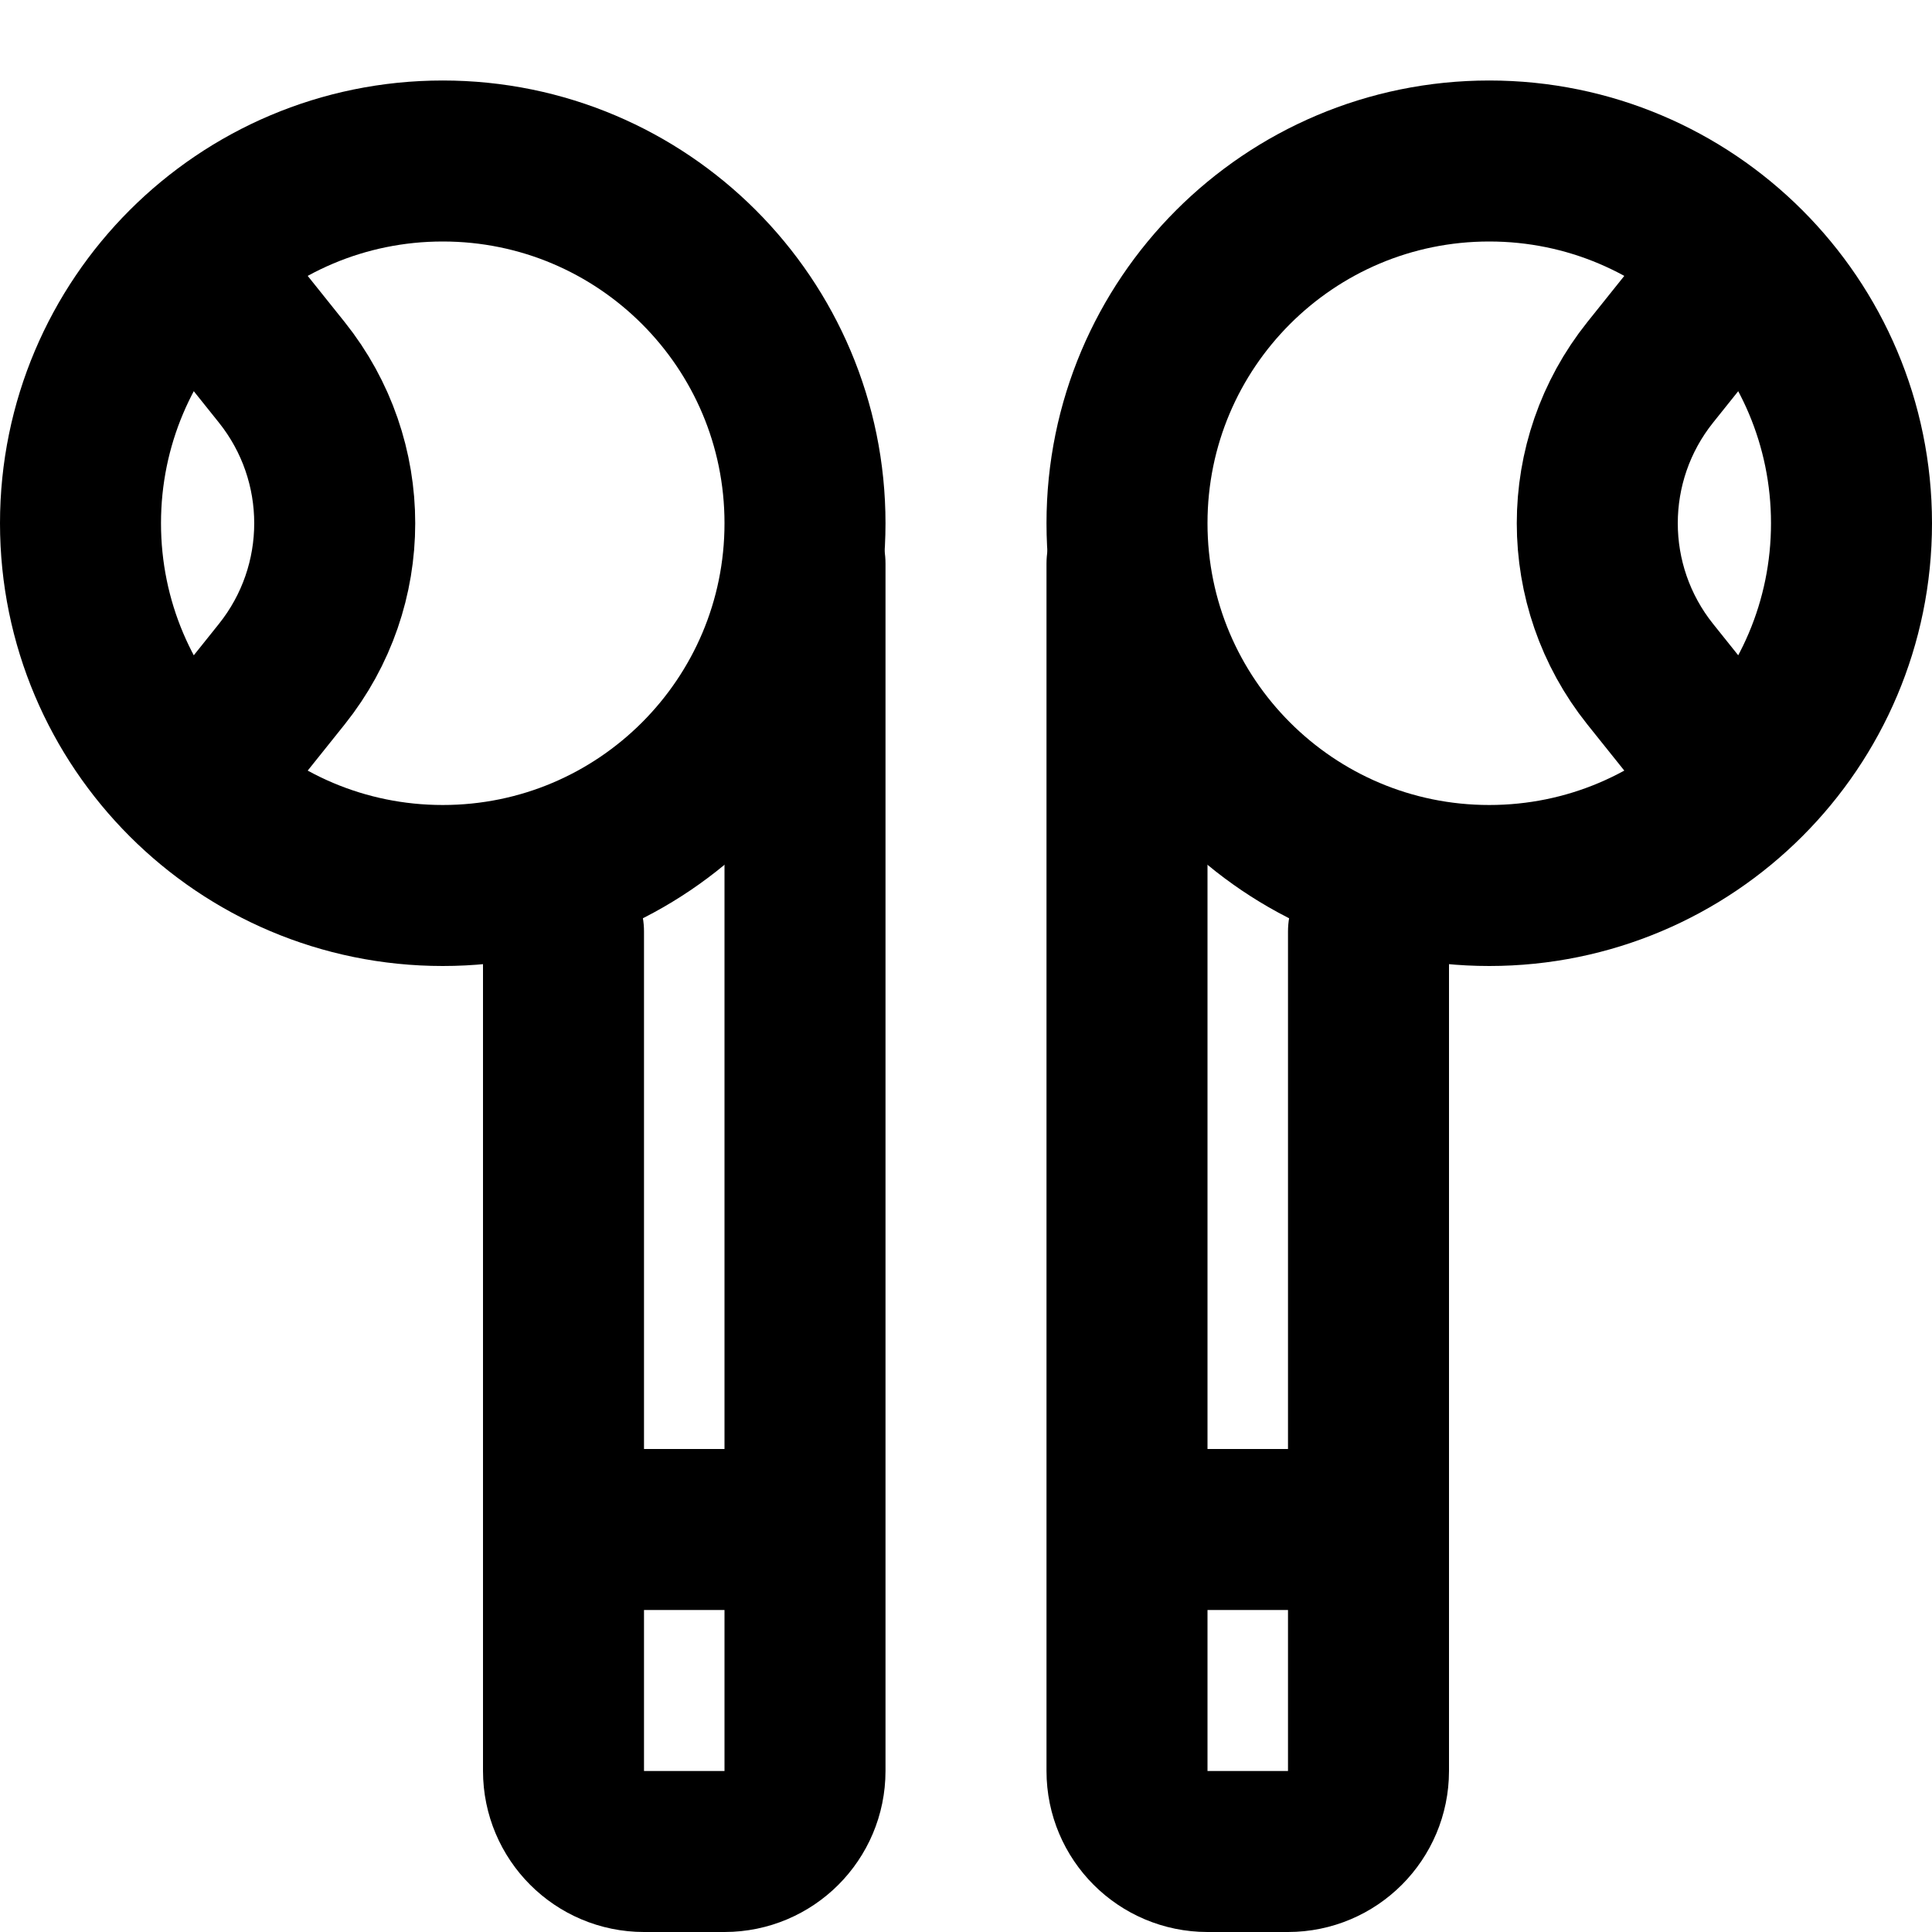
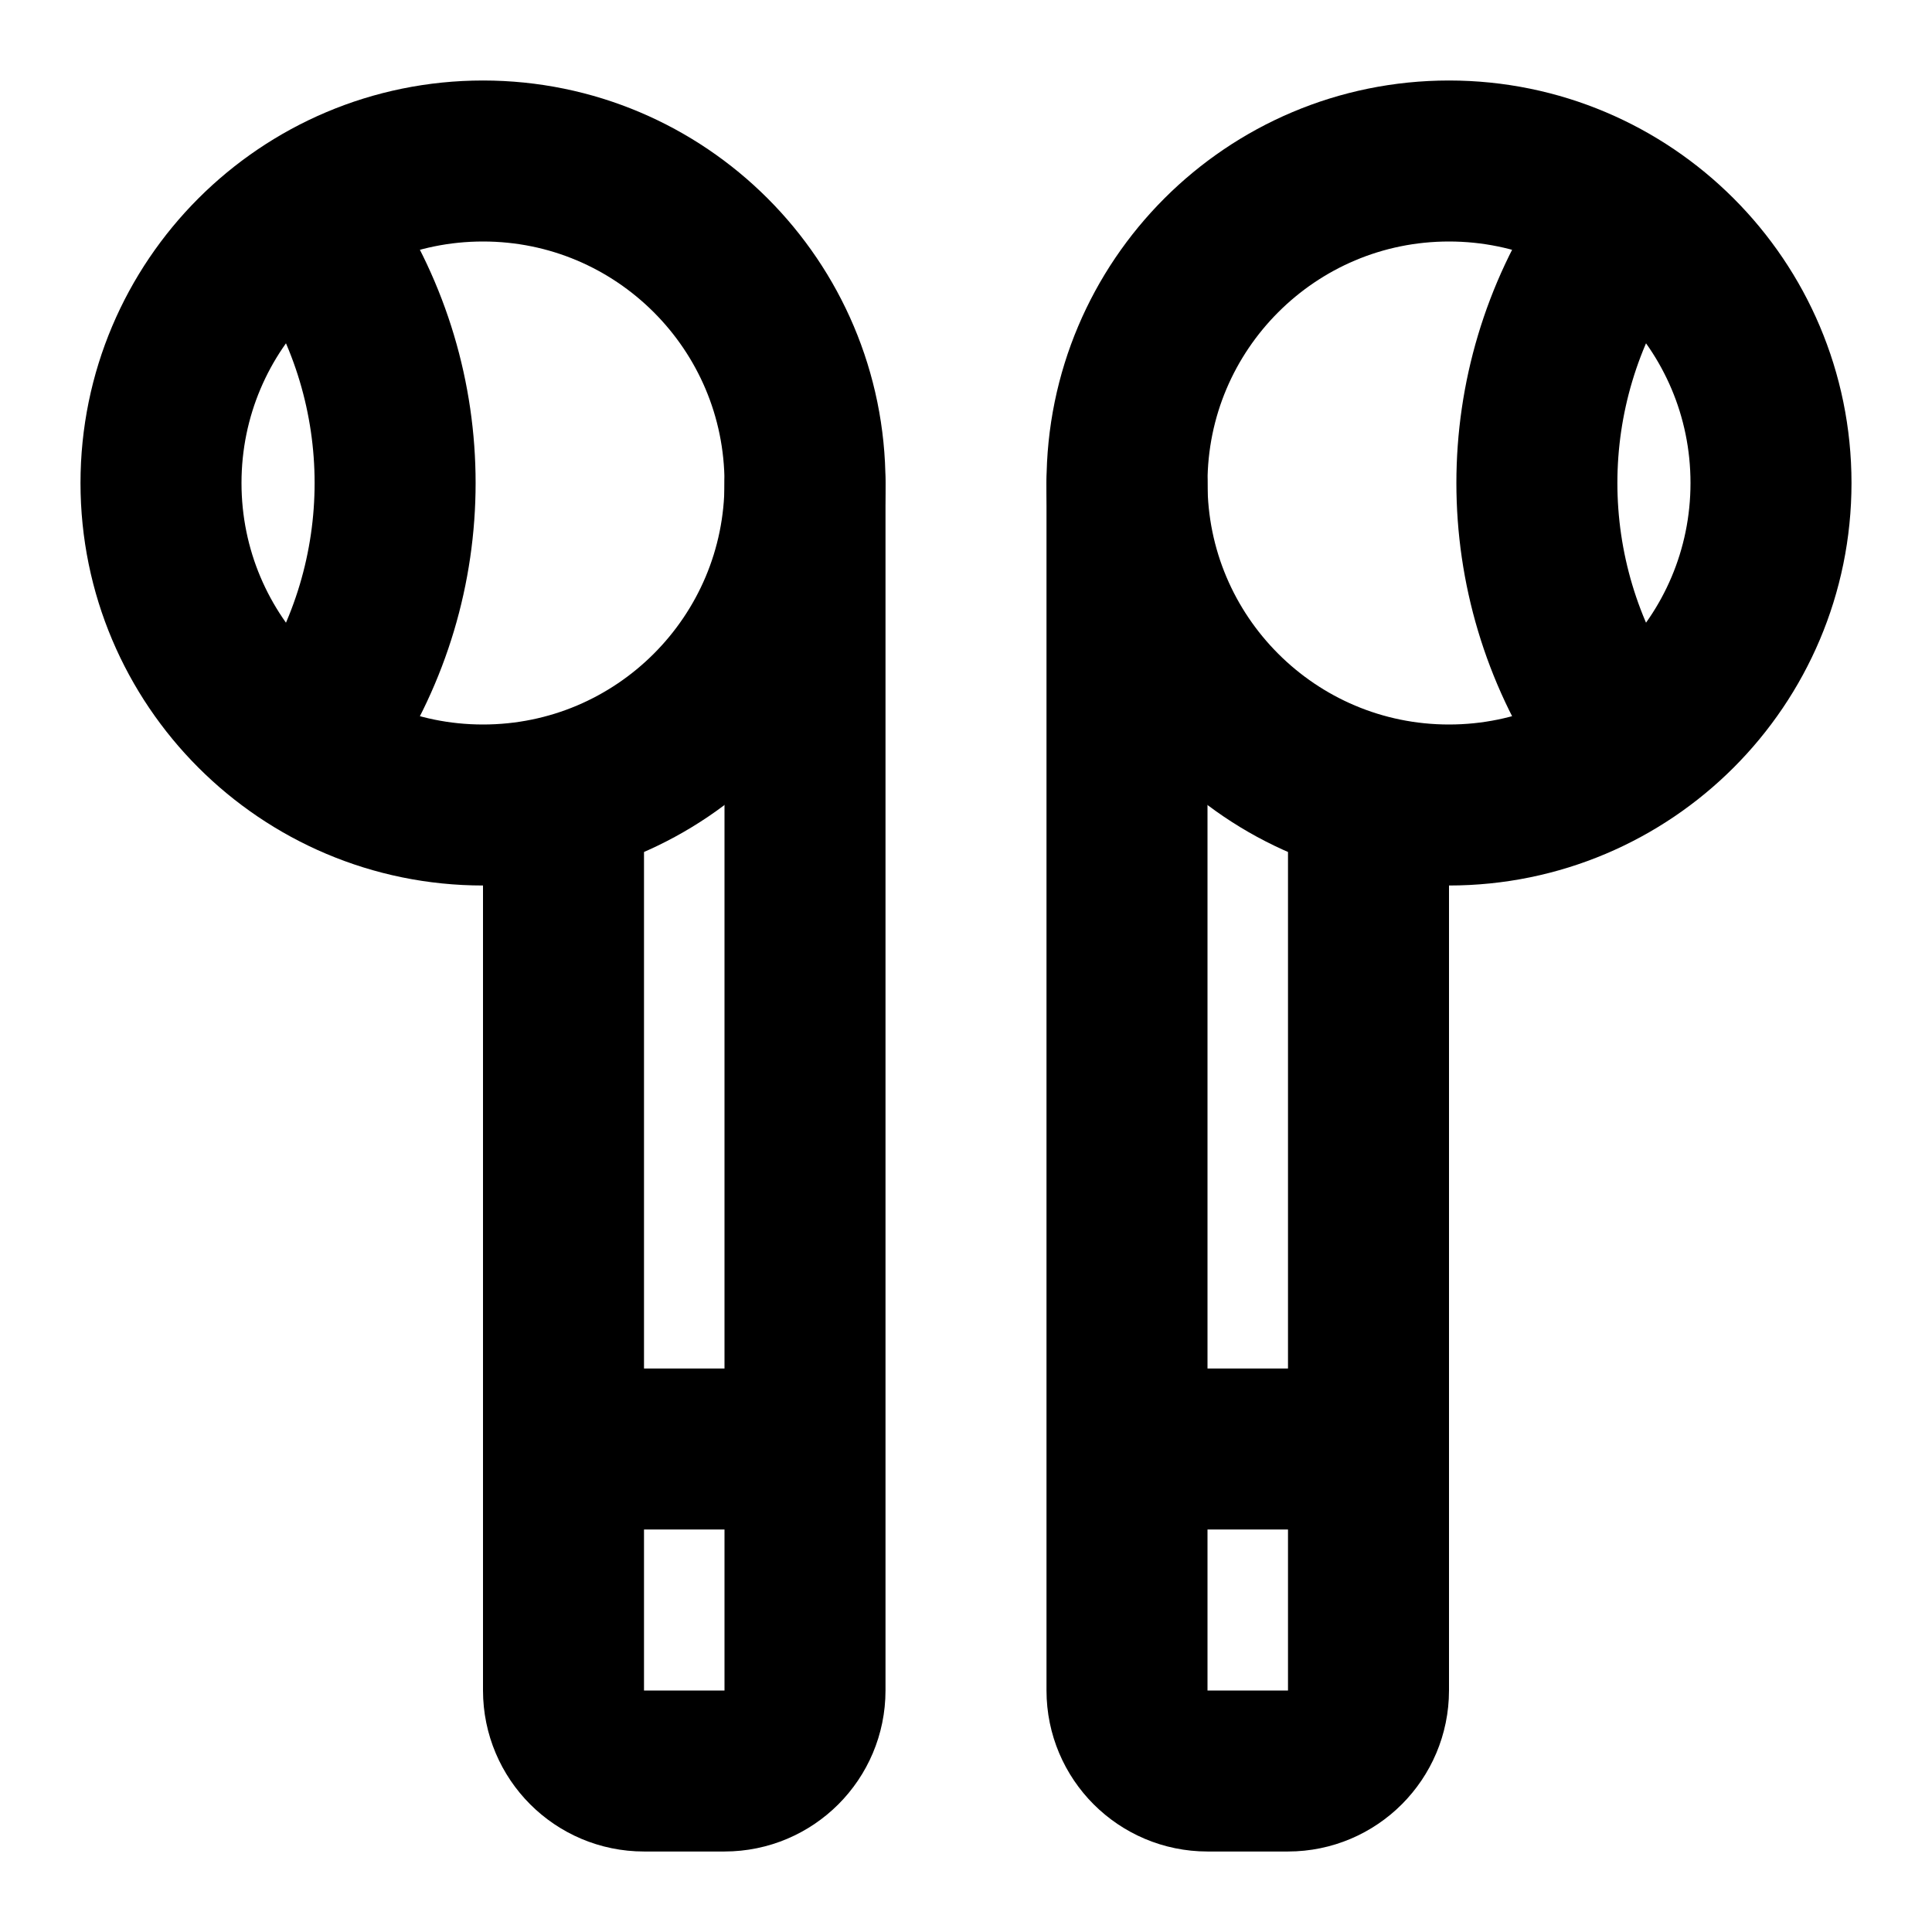
<svg xmlns="http://www.w3.org/2000/svg" width="24" height="24" viewBox="0 0 24 24" fill="none">
-   <circle r="4.5" transform="matrix(-1 0 0 1 18.5 6.5)" stroke="black" stroke-width="2" />
-   <circle cx="5.5" cy="6.5" r="4.5" stroke="black" stroke-width="2" />
-   <path d="M14 7L14 22C14 22.552 14.448 23 15 23H16C16.552 23 17 22.551 17 21.999C17 18.067 17 15.8 17 11.571" stroke="black" stroke-width="2" stroke-linecap="round" />
-   <path d="M10 7L10 22C10 22.552 9.552 23 9 23H8C7.448 23 7 22.551 7 21.999C7 18.067 7 15.8 7 11.571" stroke="black" stroke-width="2" stroke-linecap="round" />
-   <line y1="-1" x2="3" y2="-1" transform="matrix(-1 0 0 1 17 20)" stroke="black" stroke-width="2" />
-   <line x1="7" y1="19" x2="10" y2="19" stroke="black" stroke-width="2" />
-   <path d="M21 4L20.499 4.626C19.623 5.722 19.623 7.278 20.499 8.374L21 9" stroke="black" stroke-width="2" />
-   <path d="M3 4L3.501 4.626C4.377 5.722 4.377 7.278 3.501 8.374L3 9" stroke="black" stroke-width="2" />
+   <circle r="4" transform="matrix(-1 0 0 1 18 6)" stroke="black" stroke-width="2" />
+   <circle cx="6" cy="6" r="4" stroke="black" stroke-width="2" />
+   <path d="M14 6L14 21C14 21.552 14.448 22 15 22H16C16.552 22 17 21.551 17 20.999C17 17.067 17 14.8 17 10.571" stroke="black" stroke-width="2" stroke-linecap="round" />
+   <path d="M10 6L10 21C10 21.552 9.552 22 9 22H8C7.448 22 7 21.551 7 20.999C7 17.067 7 14.8 7 10.571" stroke="black" stroke-width="2" stroke-linecap="round" />
+   <line y1="-1" x2="3" y2="-1" transform="matrix(-1 0 0 1 17 19)" stroke="black" stroke-width="2" />
+   <line x1="7" y1="18" x2="10" y2="18" stroke="black" stroke-width="2" />
+   <path d="M20 3V3C18.789 4.817 18.789 7.183 20 9V9" stroke="black" stroke-width="2" />
+   <path d="M4 3V3C5.211 4.817 5.211 7.183 4 9V9" stroke="black" stroke-width="2" />
</svg>
